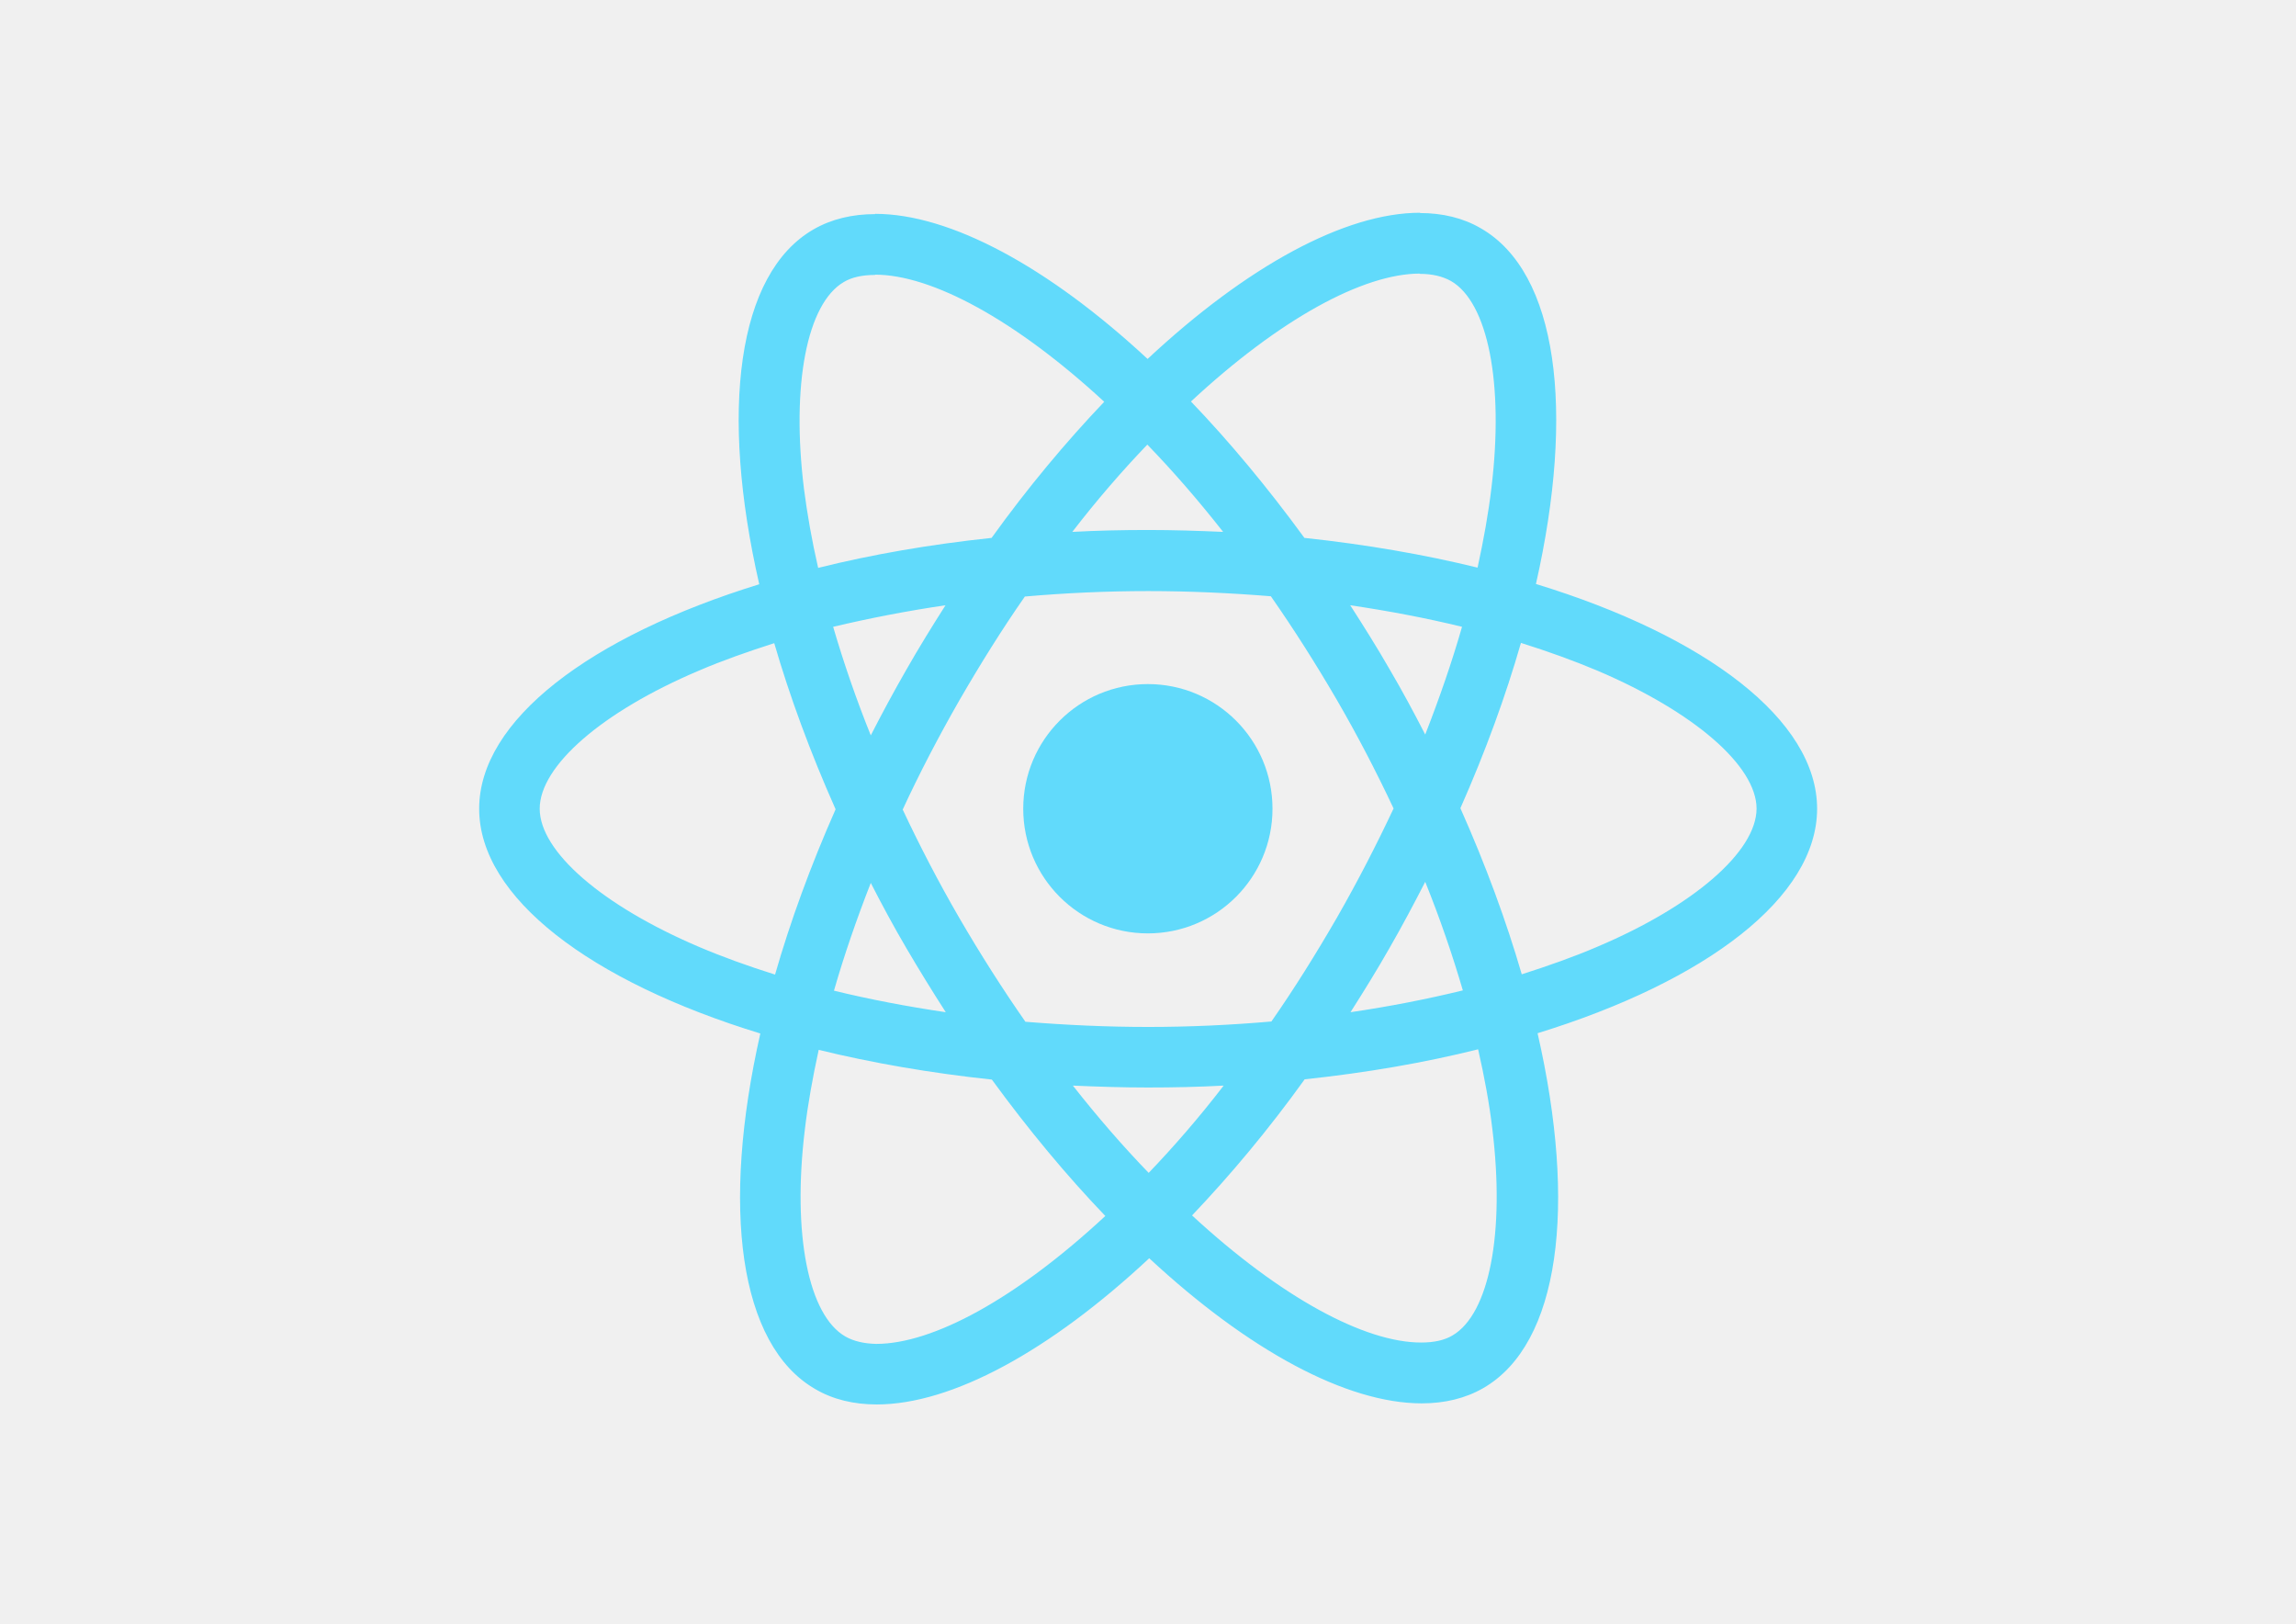
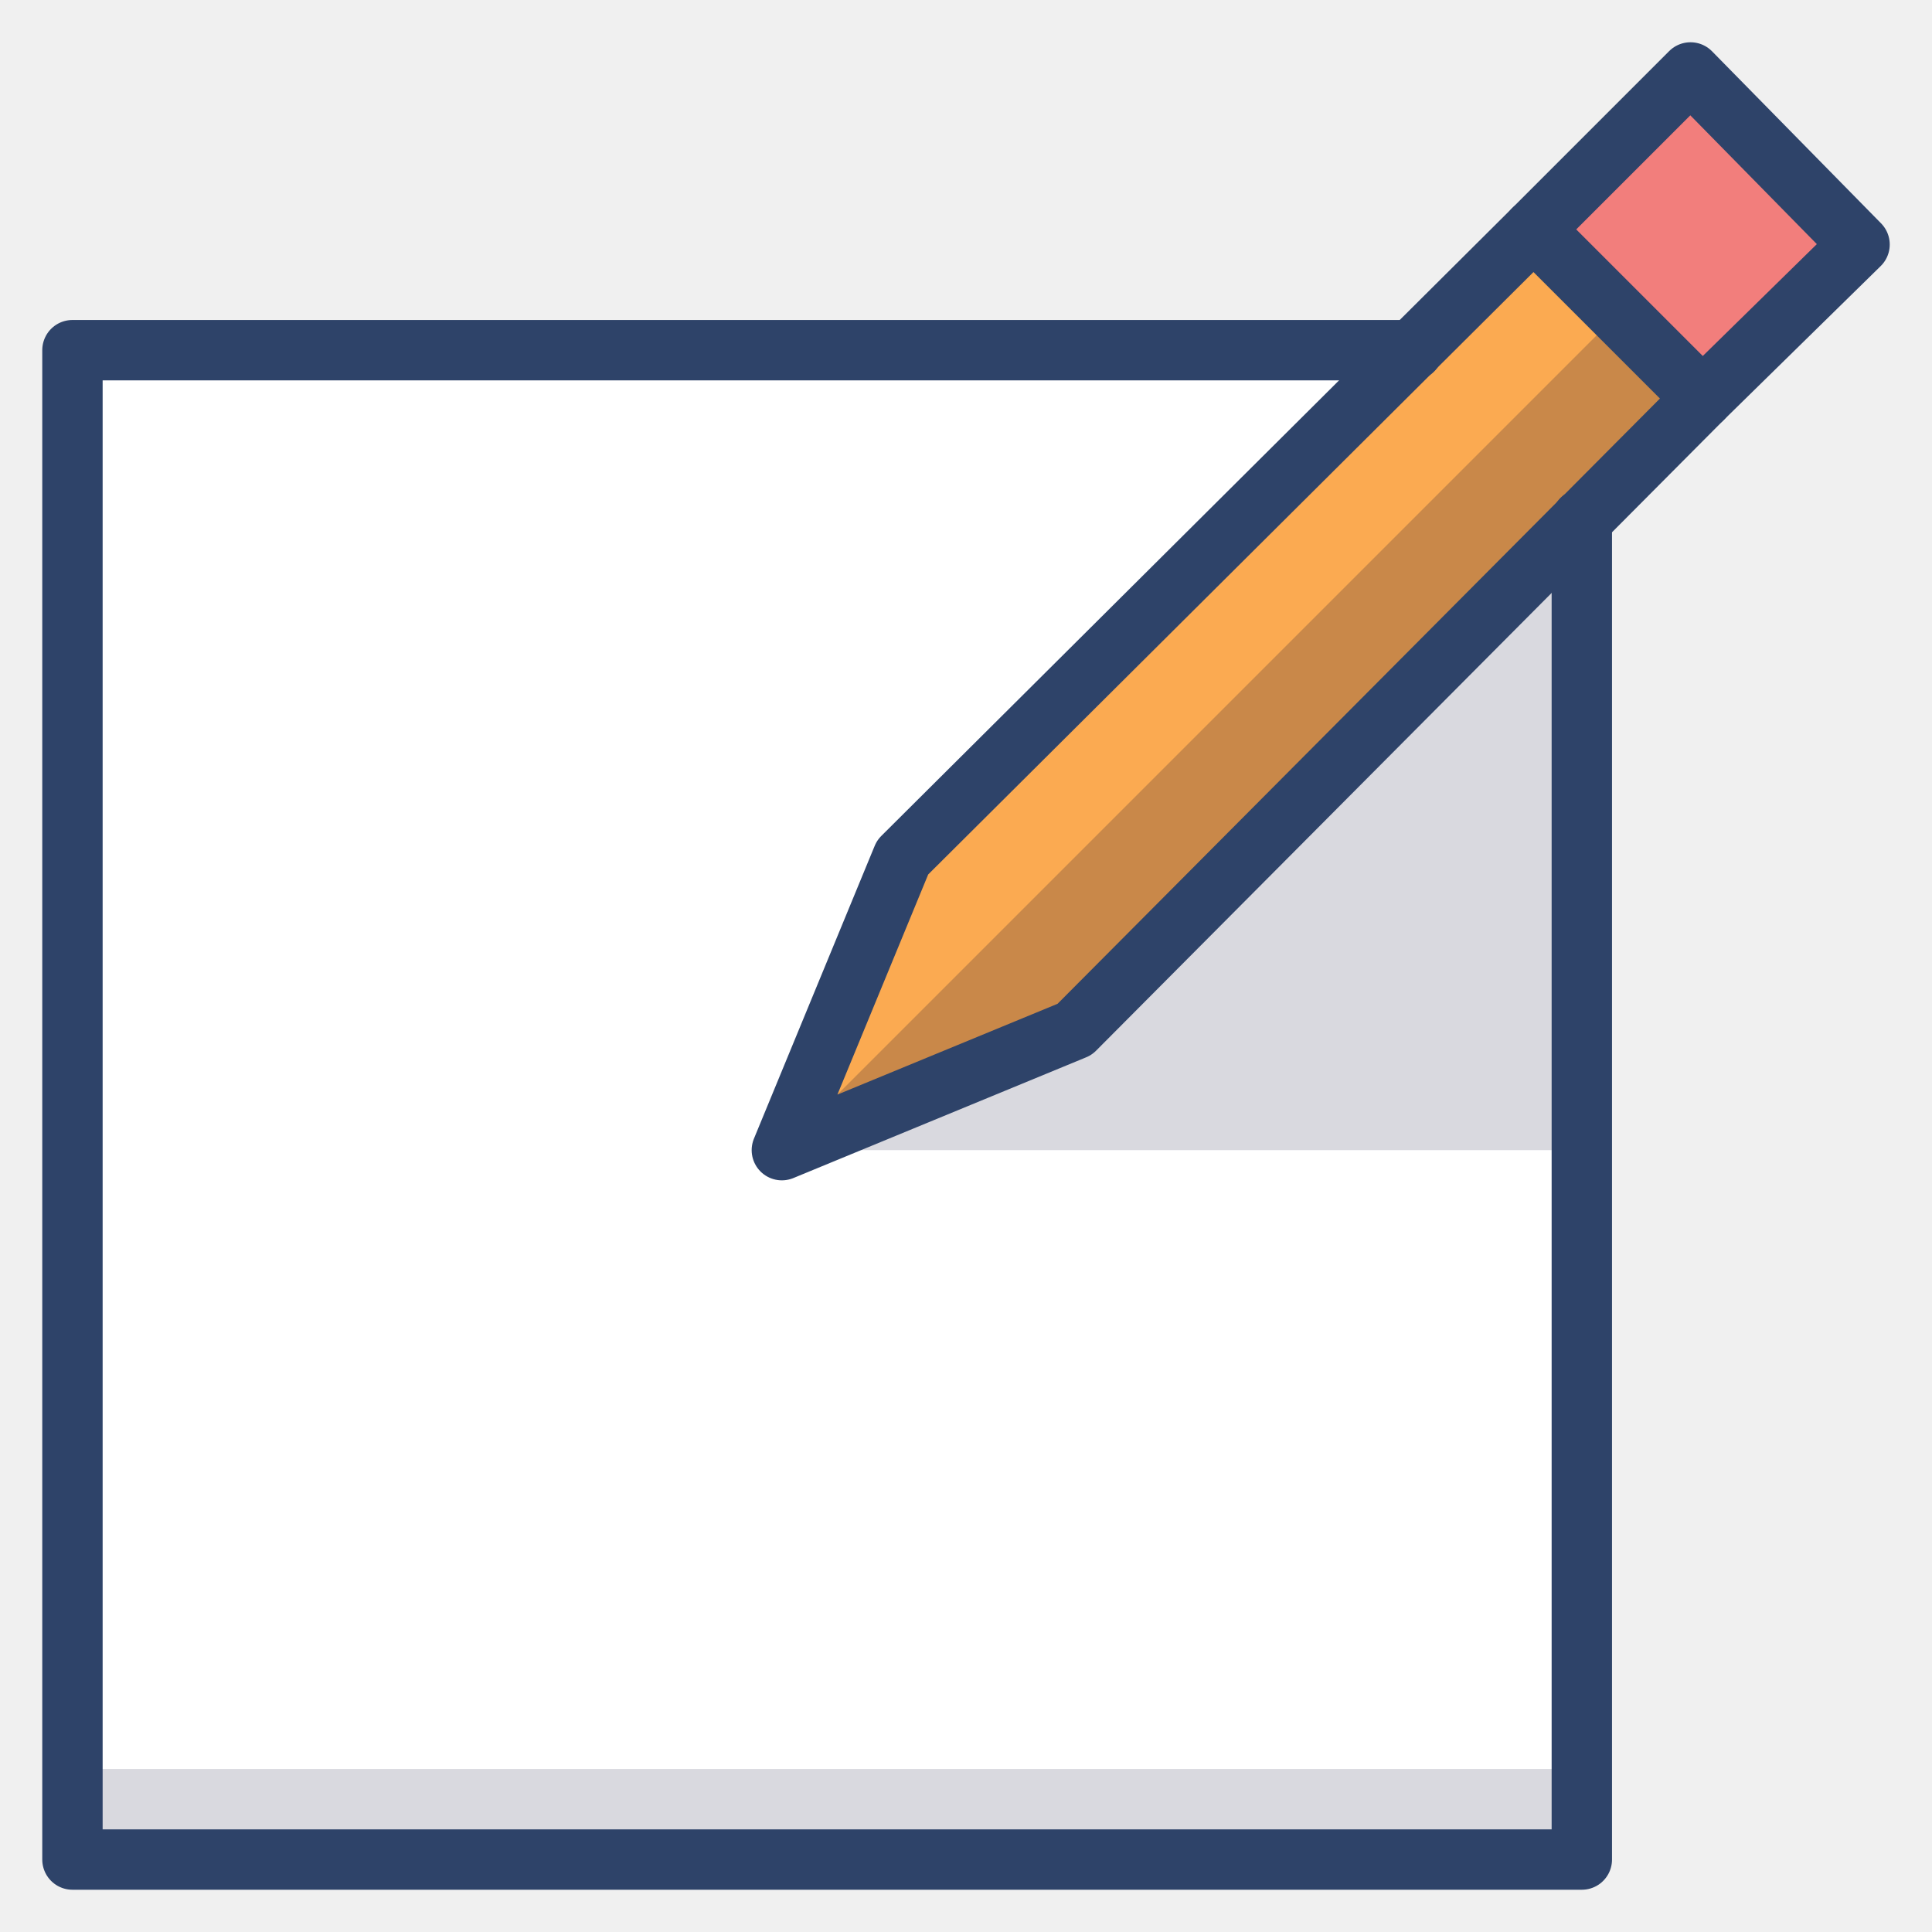
- <svg xmlns="http://www.w3.org/2000/svg" viewBox="0 0 841.9 595.3">
-   <g fill="#61DAFB">
-     <path d="M666.3 296.5c0-32.5-40.7-63.3-103.1-82.4 14.4-63.6 8-114.2-20.2-130.4-6.5-3.8-14.1-5.6-22.4-5.6v22.3c4.6 0 8.3.9 11.4 2.6 13.6 7.8 19.5 37.5 14.9 75.7-1.1 9.4-2.9 19.3-5.1 29.4-19.6-4.8-41-8.5-63.5-10.9-13.5-18.5-27.5-35.3-41.6-50 32.6-30.3 63.2-46.9 84-46.9V78c-27.5 0-63.5 19.6-99.9 53.6-36.4-33.8-72.4-53.2-99.9-53.2v22.3c20.7 0 51.4 16.5 84 46.6-14 14.7-28 31.4-41.3 49.9-22.6 2.4-44 6.1-63.6 11-2.3-10-4-19.7-5.2-29-4.7-38.2 1.1-67.9 14.6-75.8 3-1.8 6.9-2.6 11.5-2.6V78.5c-8.4 0-16 1.8-22.6 5.6-28.1 16.2-34.4 66.7-19.9 130.1-62.2 19.2-102.7 49.9-102.7 82.3 0 32.5 40.7 63.3 103.1 82.4-14.4 63.6-8 114.2 20.2 130.4 6.5 3.8 14.1 5.6 22.5 5.6 27.5 0 63.5-19.6 99.9-53.6 36.4 33.8 72.4 53.2 99.9 53.2 8.4 0 16-1.8 22.6-5.6 28.1-16.2 34.4-66.7 19.9-130.1 62-19.1 102.5-49.9 102.5-82.3zm-130.2-66.7c-3.7 12.9-8.3 26.2-13.5 39.5-4.1-8-8.4-16-13.1-24-4.6-8-9.5-15.8-14.4-23.4 14.2 2.1 27.9 4.7 41 7.9zm-45.8 106.5c-7.8 13.5-15.8 26.3-24.1 38.2-14.9 1.3-30 2-45.2 2-15.1 0-30.2-.7-45-1.9-8.3-11.9-16.4-24.6-24.2-38-7.6-13.1-14.5-26.4-20.8-39.8 6.2-13.4 13.2-26.8 20.7-39.9 7.8-13.5 15.8-26.3 24.1-38.2 14.9-1.3 30-2 45.2-2 15.1 0 30.2.7 45 1.9 8.3 11.9 16.4 24.6 24.2 38 7.6 13.1 14.5 26.4 20.8 39.8-6.3 13.4-13.2 26.8-20.7 39.9zm32.3-13c5.4 13.4 10 26.8 13.8 39.8-13.1 3.2-26.9 5.9-41.2 8 4.9-7.7 9.8-15.6 14.4-23.7 4.6-8 8.9-16.1 13-24.1zM421.2 430c-9.3-9.6-18.6-20.3-27.8-32 9 .4 18.2.7 27.5.7 9.4 0 18.7-.2 27.8-.7-9 11.7-18.3 22.4-27.5 32zm-74.4-58.9c-14.2-2.1-27.9-4.7-41-7.9 3.7-12.9 8.3-26.2 13.5-39.5 4.1 8 8.4 16 13.1 24 4.7 8 9.5 15.8 14.4 23.4zM420.7 163c9.3 9.6 18.6 20.3 27.8 32-9-.4-18.2-.7-27.5-.7-9.4 0-18.7.2-27.8.7 9-11.7 18.3-22.4 27.5-32zm-74 58.9c-4.9 7.7-9.8 15.6-14.4 23.7-4.6 8-8.9 16-13 24-5.4-13.4-10-26.8-13.8-39.8 13.1-3.1 26.9-5.8 41.2-7.9zm-90.5 125.2c-35.4-15.1-58.3-34.9-58.3-50.6 0-15.7 22.9-35.6 58.3-50.6 8.6-3.7 18-7 27.7-10.1 5.7 19.6 13.2 40 22.5 60.9-9.2 20.8-16.6 41.1-22.2 60.6-9.9-3.1-19.3-6.5-28-10.2zM310 490c-13.6-7.8-19.5-37.5-14.9-75.7 1.1-9.4 2.9-19.3 5.1-29.4 19.6 4.8 41 8.5 63.5 10.9 13.5 18.5 27.5 35.3 41.6 50-32.6 30.3-63.2 46.9-84 46.9-4.5-.1-8.3-1-11.3-2.7zm237.2-76.2c4.7 38.2-1.1 67.9-14.6 75.8-3 1.8-6.9 2.6-11.5 2.6-20.7 0-51.4-16.5-84-46.6 14-14.7 28-31.4 41.3-49.9 22.6-2.4 44-6.1 63.6-11 2.3 10.1 4.1 19.8 5.2 29.1zm38.5-66.7c-8.6 3.7-18 7-27.7 10.1-5.7-19.6-13.2-40-22.5-60.9 9.2-20.8 16.6-41.1 22.2-60.6 9.9 3.1 19.3 6.5 28.1 10.2 35.4 15.1 58.3 34.9 58.3 50.6-.1 15.7-23 35.6-58.4 50.6zM320.8 78.4z" />
-     <circle cx="420.9" cy="296.5" r="45.7" />
-     <path d="M520.5 78.1z" />
-   </g>
+ <svg xmlns="http://www.w3.org/2000/svg" viewBox="0 0 64 64" aria-labelledby="title" aria-describedby="desc" role="img">
+   <path data-name="layer3" fill="#fff" d="M46.8 11.6H2.4v50h50V17.2" />
+   <path data-name="layer2" fill="#f27e7c" d="M56.4 13.2L61.6 8 56 2.4l-5.2 5.2" />
+   <path data-name="layer1" fill="#fbaa51" d="M29.9 28.4l-4 9.7 9.7-4.1 20.8-20.8-5.6-5.6-20.9 20.8z" />
+   <path data-name="opacity" fill="#000028" opacity=".2" d="M56.4 13.2l-2.8-2.8-27.7 27.7 9.7-4.1 20.8-20.8z" />
+   <path data-name="opacity" fill="#000028" opacity=".15" d="M52.4 17.2L35.6 34l-9.7 4.1h26.5V17.2zm-50 41.4h50v3h-50z" />
+   <path data-name="stroke" fill="none" stroke="#2e4369" stroke-linecap="round" stroke-linejoin="round" stroke-width="2" d="M46.8 11.6H2.4v50h50V17.2m4-4l5.2-5.1L56 2.4l-5.2 5.2" />
+   <path data-name="stroke" fill="none" stroke="#2e4369" stroke-linecap="round" stroke-linejoin="round" stroke-width="2" d="M29.9 28.4l-4 9.7 9.7-4 20.8-20.9-5.6-5.6-20.9 20.8z" />
</svg>
